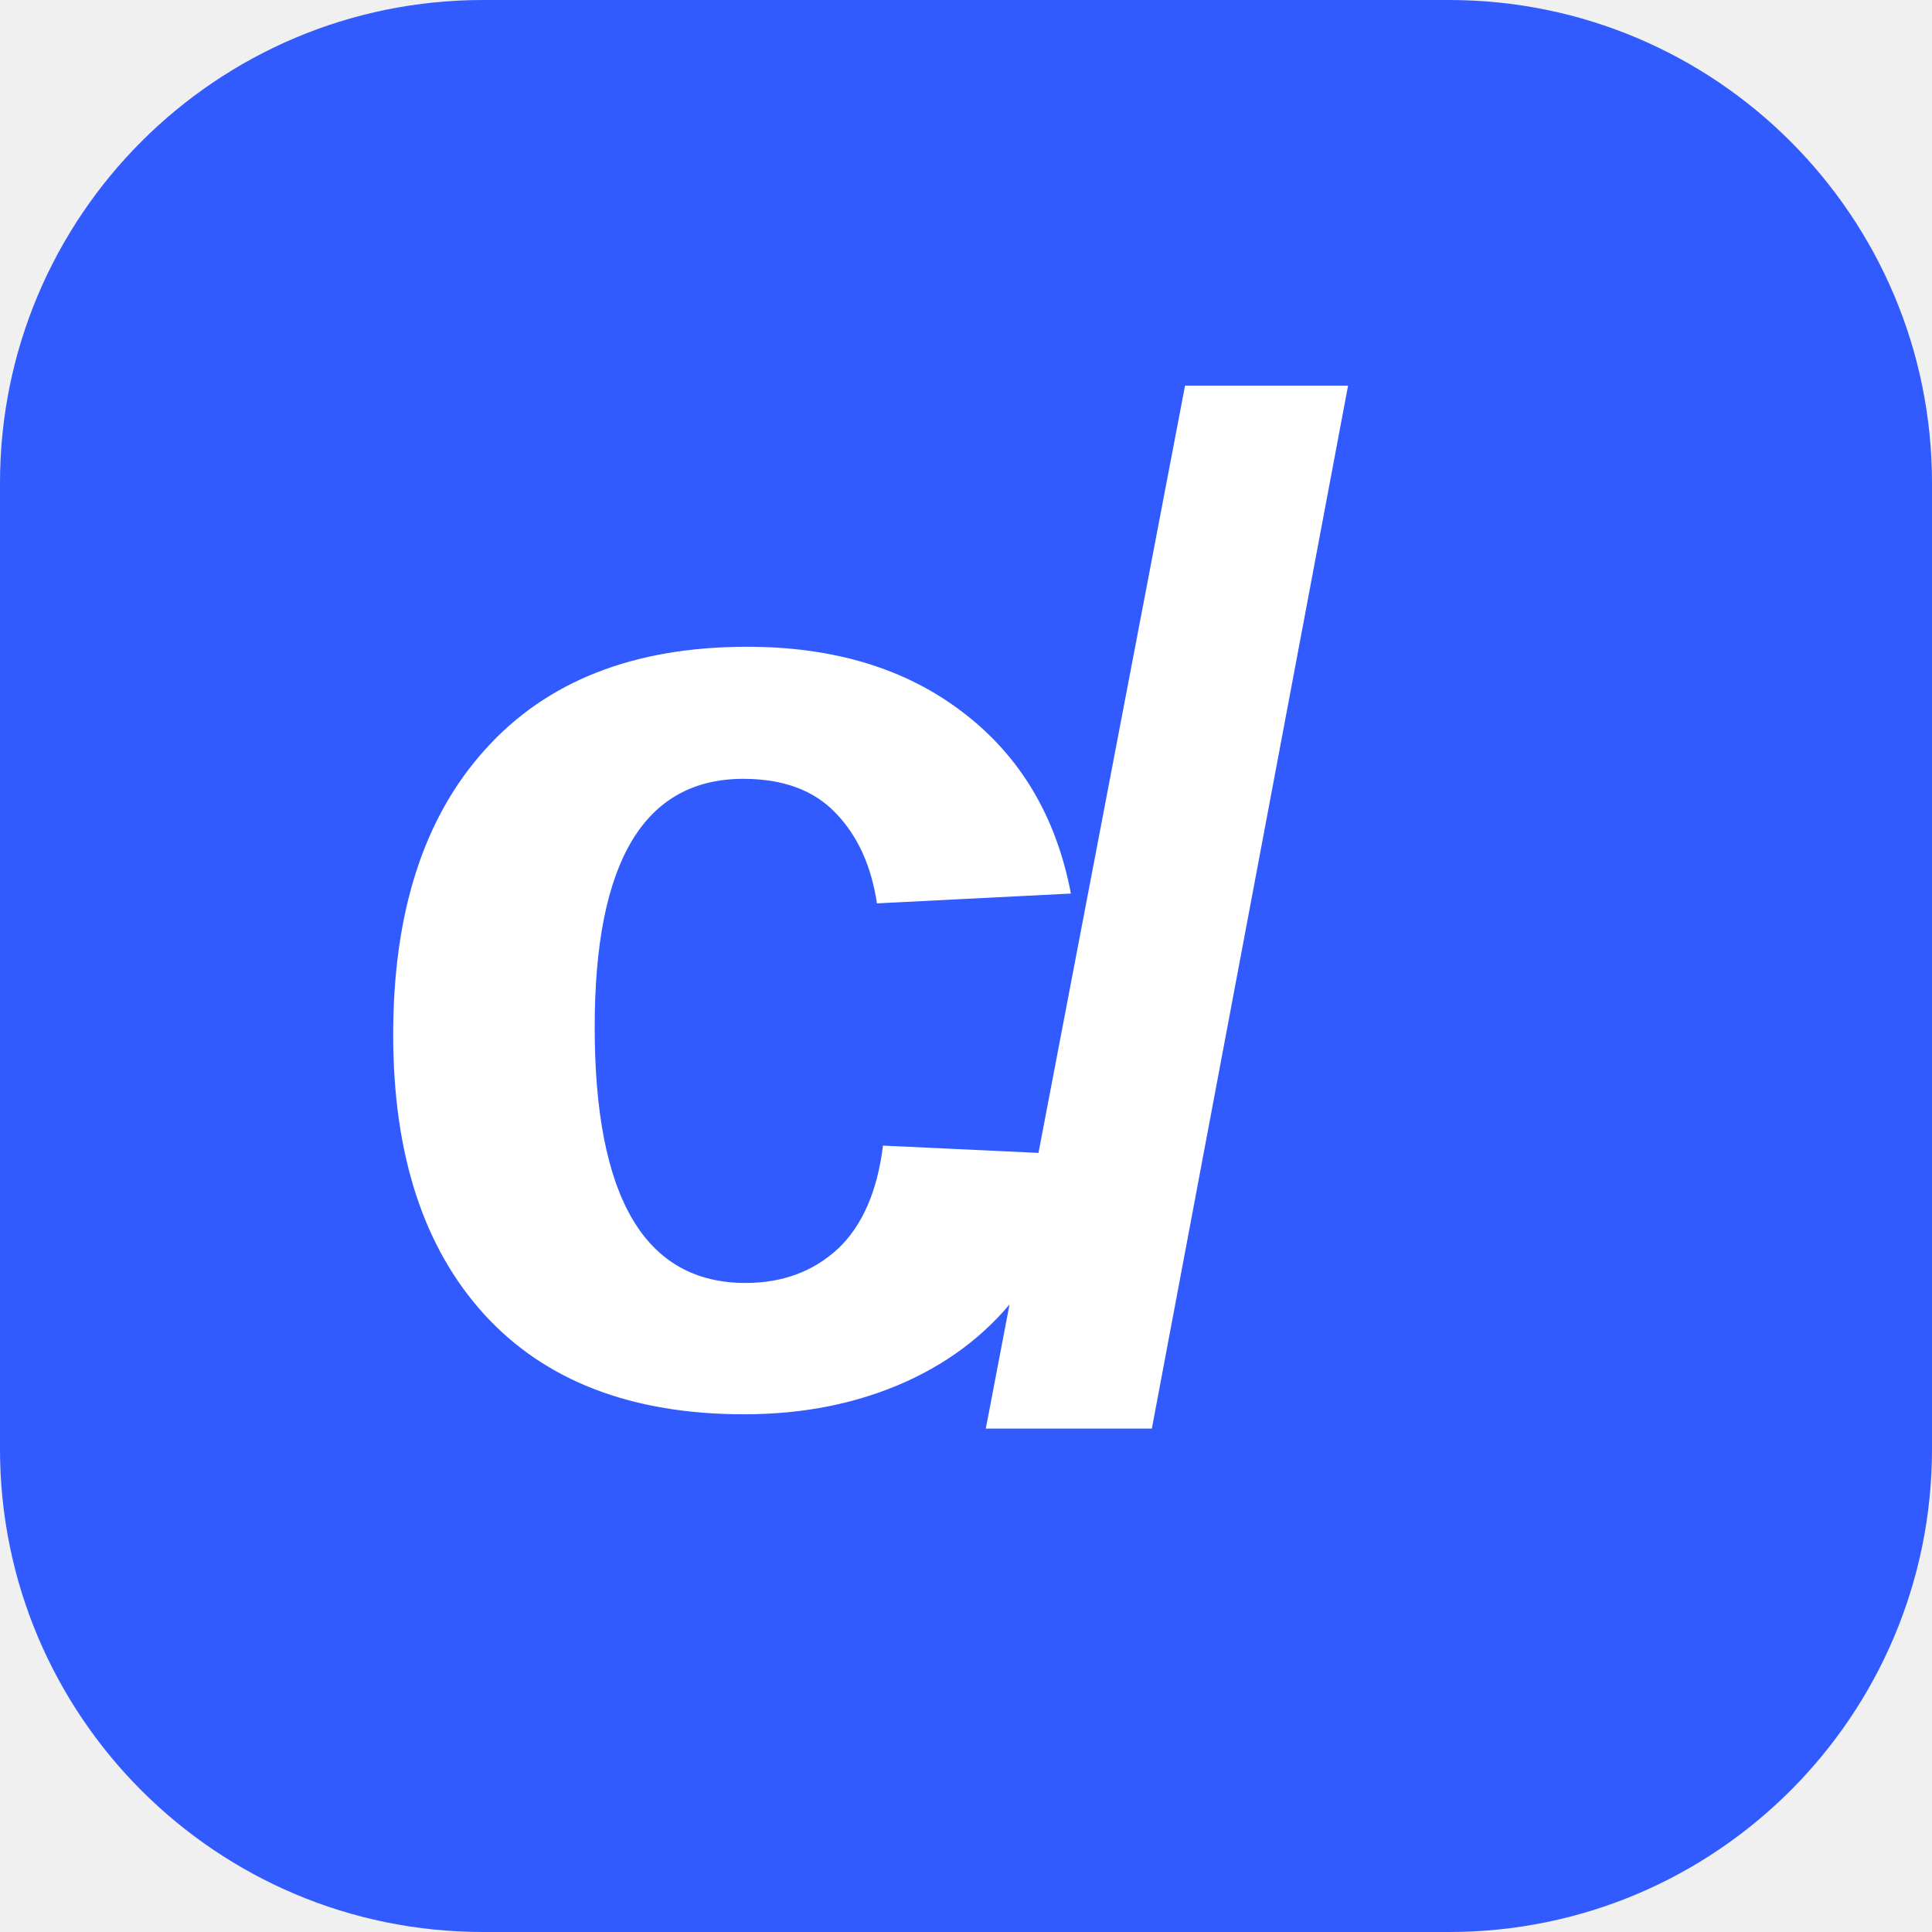
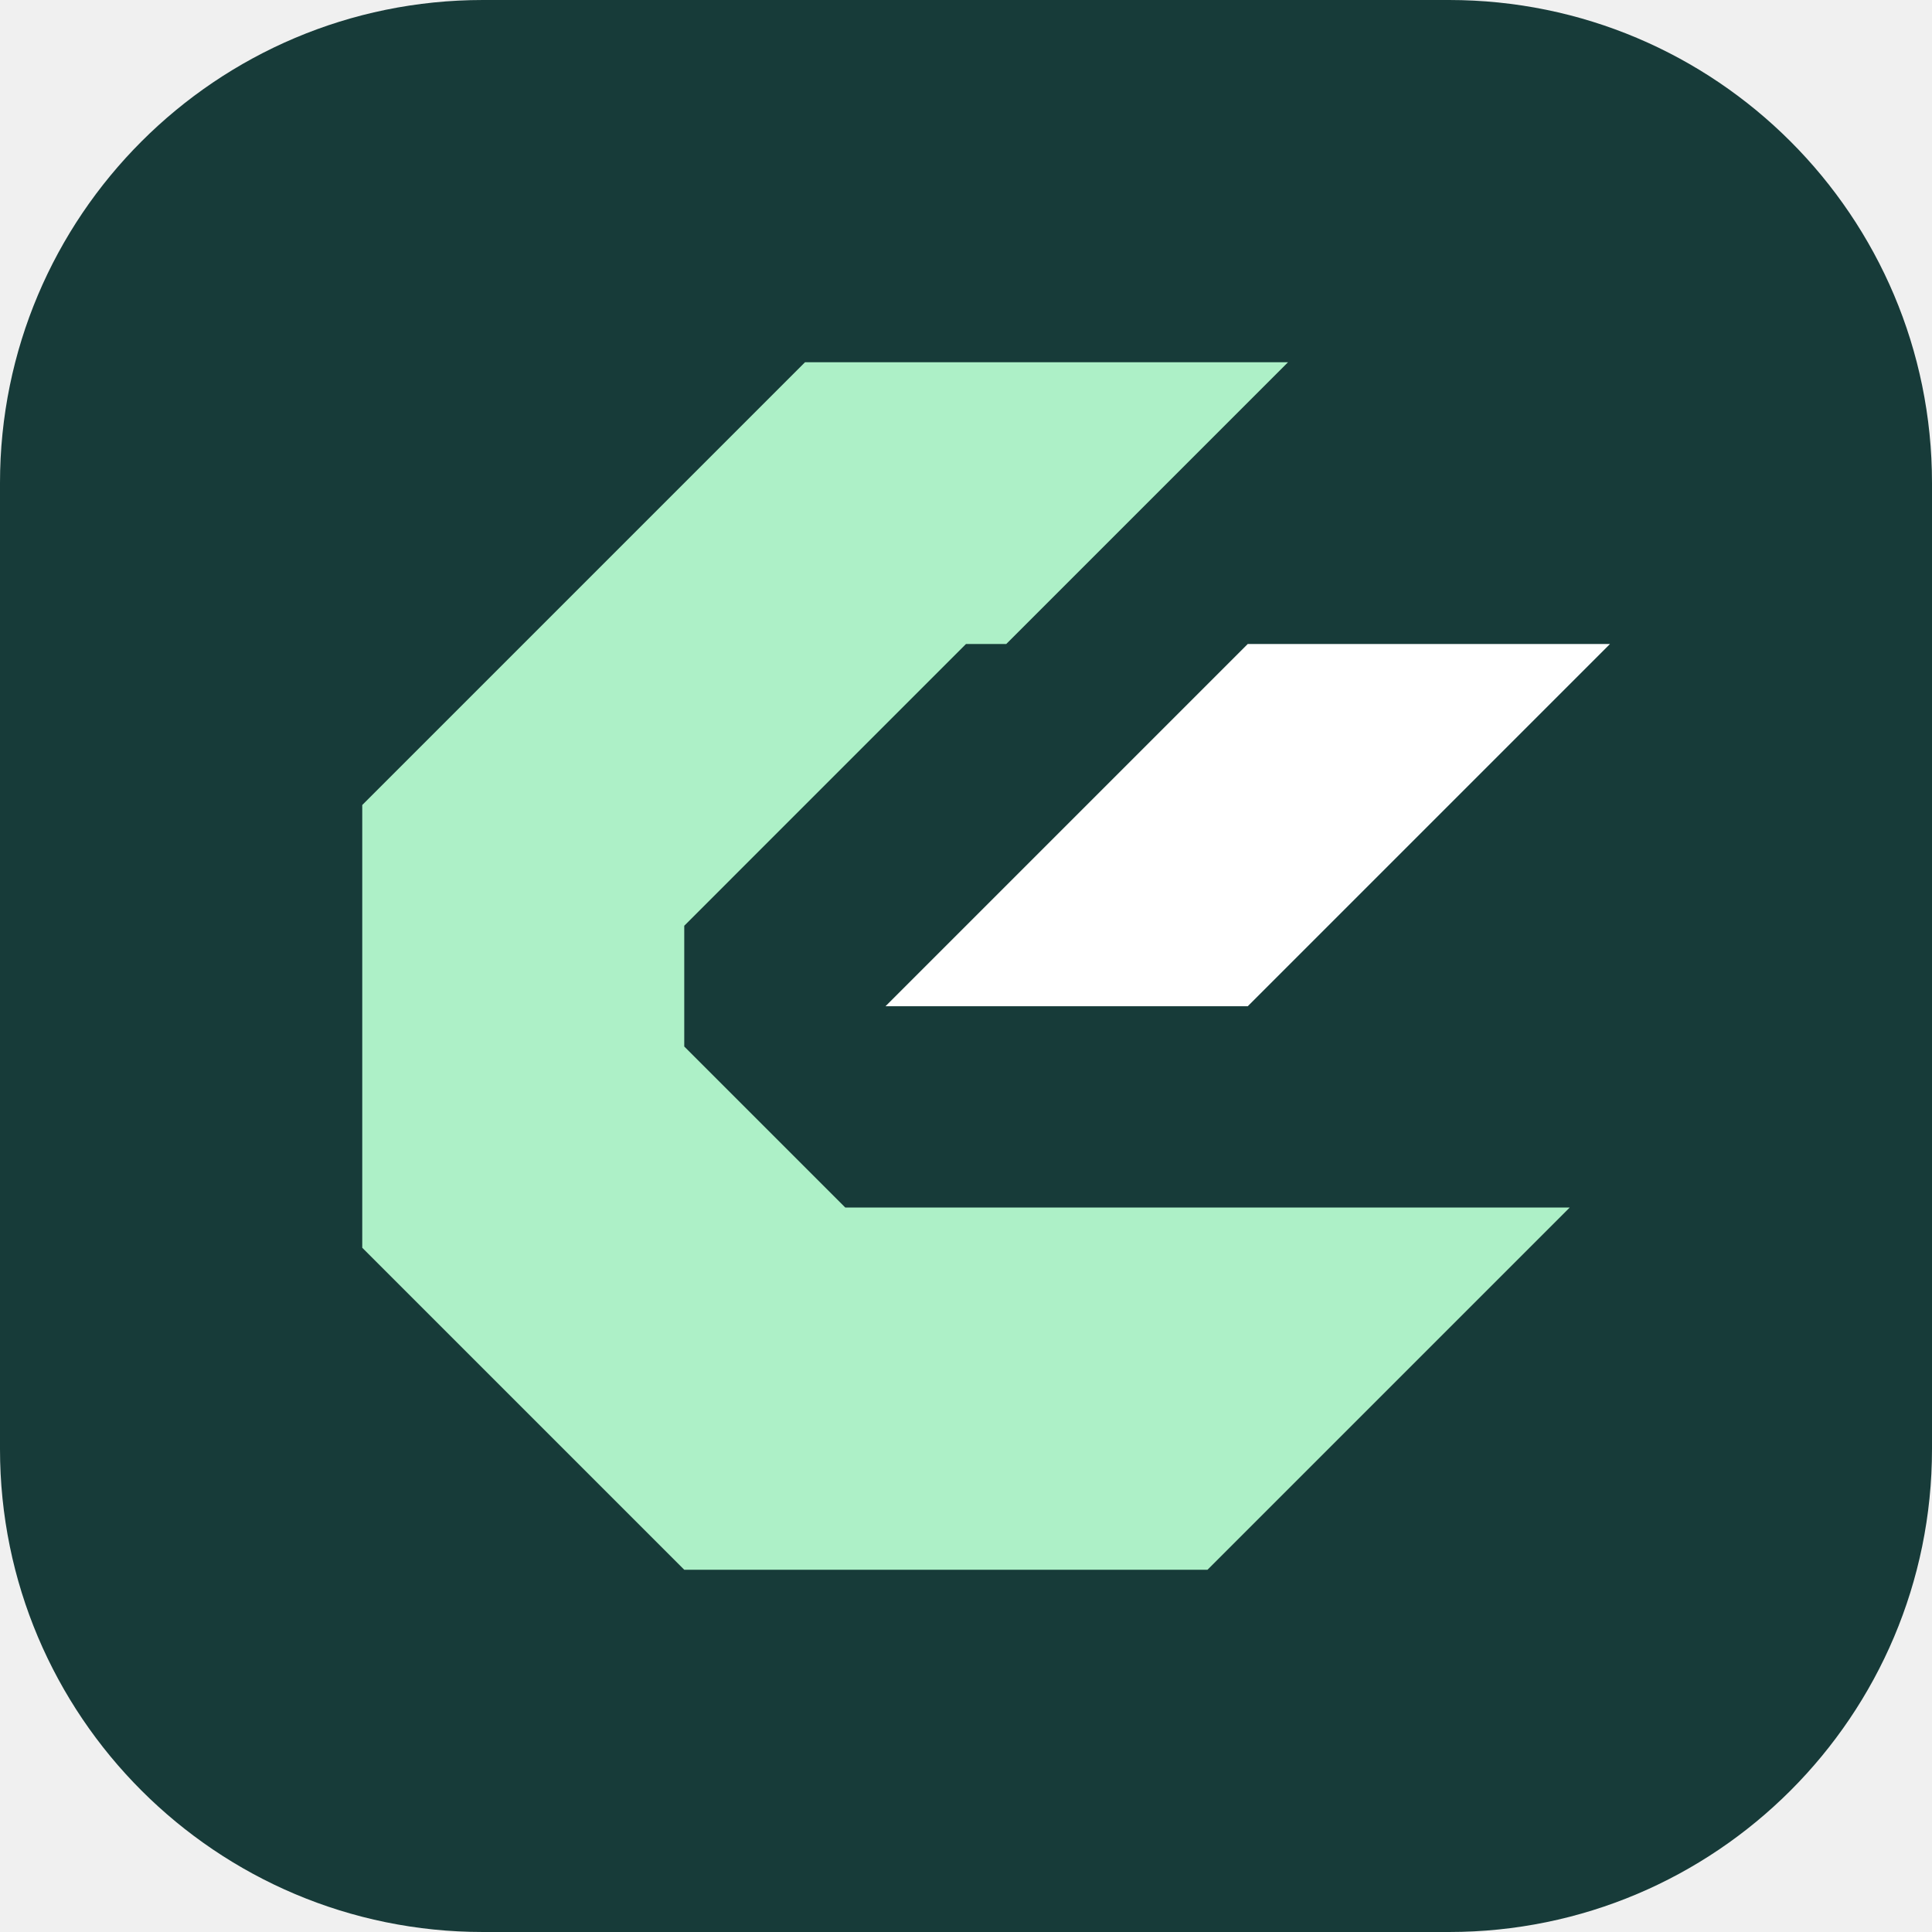
- <svg xmlns="http://www.w3.org/2000/svg" viewBox="0 0 40 40">
-   <rect width="40" height="40" rx="10" fill="#315bff" />
-   <text x="7" y="29" fill="white" font-family="Arial,sans-serif" font-size="29" font-weight="bold" letter-spacing="-3">c/</text>
+ <svg xmlns="http://www.w3.org/2000/svg" viewBox="0 0 48 48">
+   <rect width="48" height="48" rx="12" fill="#173b39" />
+   <path fill="#adf0c7" d="M32 9H20L9 20v11l8 8h13l9-9H21l-4-4v-3l7-7h1z" />
+   <path fill="#fff" d="M31 16h9l-9 9h-9z" />
</svg>
